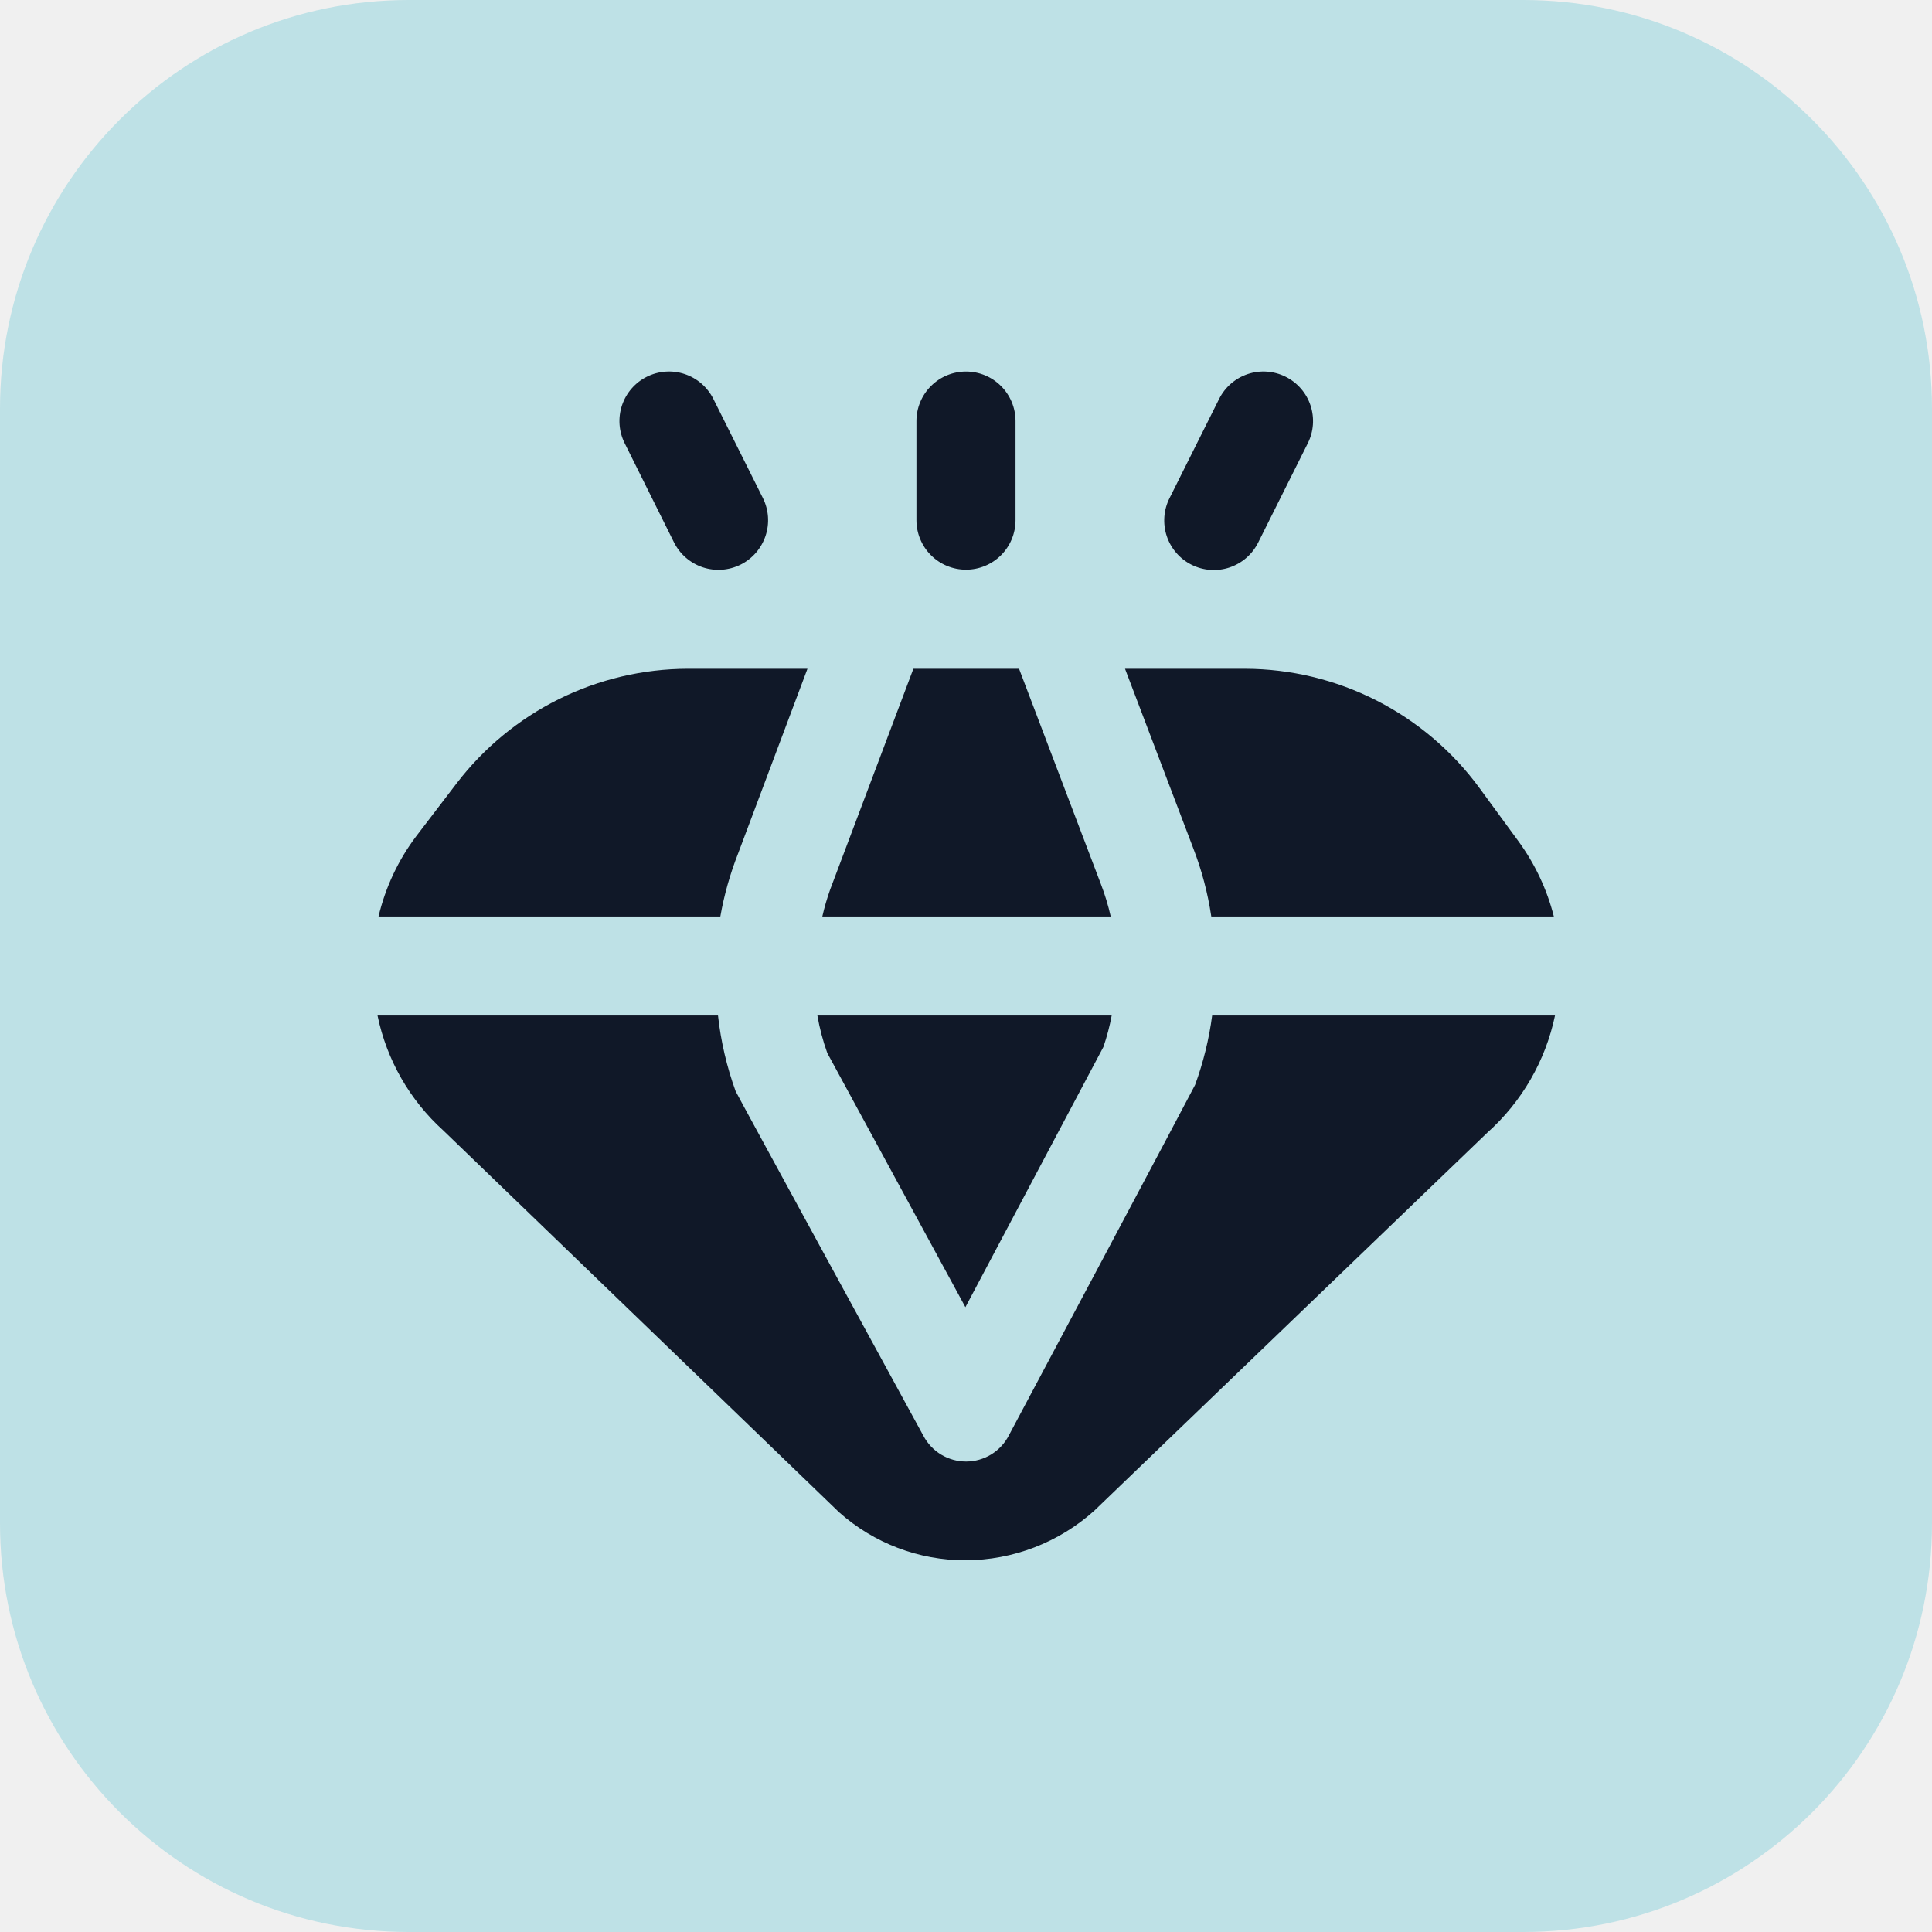
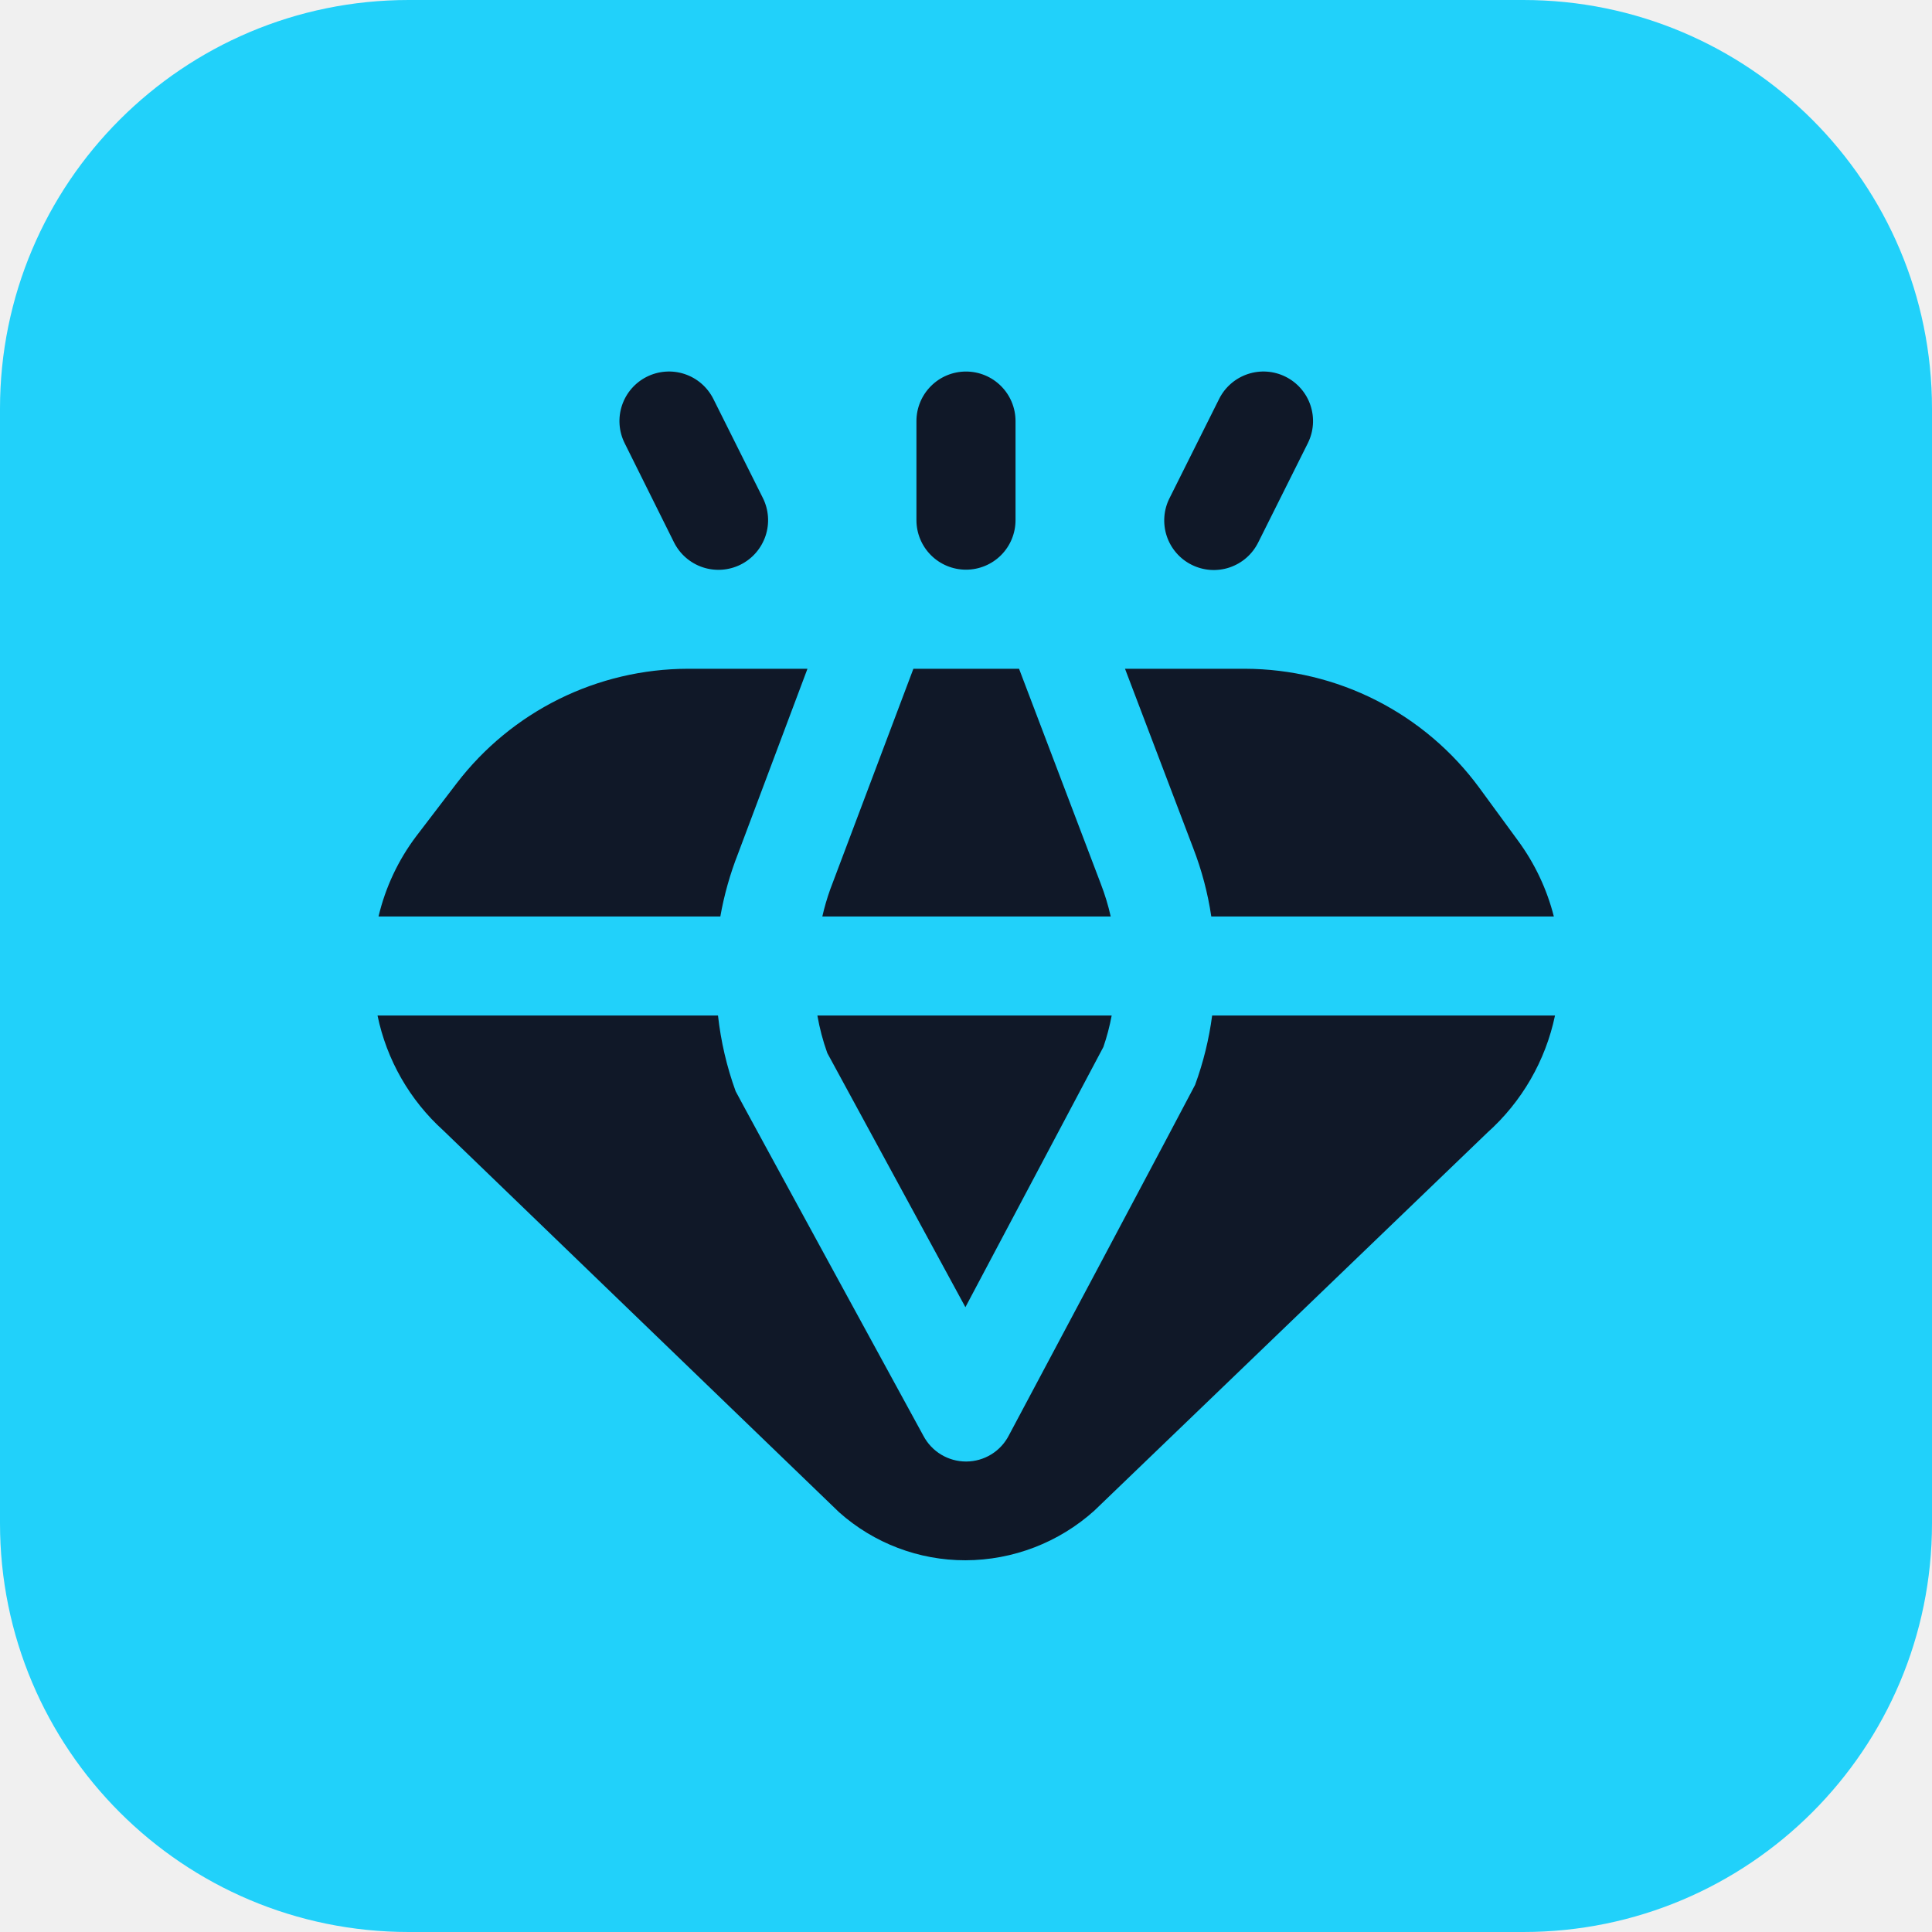
<svg xmlns="http://www.w3.org/2000/svg" width="52" height="52" viewBox="0 0 52 52" fill="none">
-   <rect width="52" height="52" rx="11" fill="#BEE1E6" />
+   <rect width="52" height="52" rx="11" fill="#21d1fa" />
  <g clip-path="url(#clip0_118_2656)">
    <path d="M32.113 22.821L30.28 18H33.509C34.737 18.003 35.947 18.294 37.042 18.85C38.137 19.406 39.086 20.211 39.813 21.2L40.862 22.633C41.31 23.244 41.636 23.934 41.822 24.667H32.602C32.508 24.035 32.344 23.417 32.113 22.821ZM26 15.333C26.353 15.333 26.693 15.193 26.943 14.943C27.193 14.693 27.333 14.354 27.333 14V11.333C27.333 10.98 27.193 10.641 26.943 10.391C26.693 10.14 26.353 10 26 10C25.646 10 25.307 10.14 25.057 10.391C24.807 10.641 24.666 10.98 24.666 11.333V14C24.666 14.354 24.807 14.693 25.057 14.943C25.307 15.193 25.646 15.333 26 15.333ZM29.629 23.791L27.428 18H24.584L22.346 23.936C22.261 24.175 22.189 24.419 22.133 24.667H29.895C29.828 24.369 29.739 24.076 29.629 23.791ZM32.071 15.2C32.228 15.279 32.399 15.326 32.575 15.339C32.751 15.351 32.927 15.329 33.094 15.273C33.261 15.216 33.416 15.128 33.548 15.012C33.681 14.896 33.789 14.754 33.867 14.596L35.2 11.929C35.358 11.613 35.384 11.247 35.272 10.911C35.16 10.575 34.919 10.298 34.602 10.14C34.286 9.982 33.92 9.956 33.584 10.068C33.248 10.18 32.971 10.421 32.813 10.737L31.48 13.404C31.4 13.561 31.352 13.732 31.339 13.907C31.326 14.082 31.347 14.258 31.402 14.425C31.457 14.592 31.544 14.746 31.659 14.879C31.773 15.012 31.913 15.121 32.071 15.2ZM25.984 35.183L29.698 28.179C29.793 27.903 29.867 27.62 29.921 27.333H22C22.06 27.677 22.149 28.015 22.267 28.343L25.984 35.183ZM19.866 22.972L21.733 18H18.511C17.308 18.003 16.122 18.282 15.044 18.816C13.967 19.35 13.026 20.124 12.294 21.079L11.2 22.511C10.717 23.152 10.373 23.886 10.188 24.667H19.388C19.49 24.087 19.651 23.52 19.866 22.972ZM32.625 27.333C32.541 27.971 32.387 28.596 32.166 29.2C32.147 29.253 27.159 38.632 27.154 38.633C27.046 38.844 26.881 39.022 26.679 39.146C26.477 39.27 26.244 39.336 26.007 39.337C25.77 39.338 25.537 39.274 25.333 39.152C25.13 39.03 24.964 38.854 24.853 38.644C24.853 38.644 19.821 29.428 19.8 29.371C19.561 28.713 19.402 28.029 19.325 27.333H10.161C10.408 28.526 11.028 29.61 11.932 30.427L22.585 40.703C23.521 41.537 24.731 41.997 25.985 41.995C27.265 41.992 28.5 41.517 29.452 40.661L40.033 30.484C40.96 29.655 41.598 28.551 41.853 27.333H32.625ZM18.14 14.596C18.298 14.913 18.576 15.155 18.912 15.268C19.248 15.38 19.615 15.355 19.933 15.197C20.25 15.039 20.491 14.761 20.604 14.425C20.717 14.089 20.691 13.721 20.533 13.404L19.2 10.737C19.122 10.581 19.013 10.441 18.881 10.326C18.749 10.211 18.595 10.124 18.429 10.068C18.093 9.956 17.727 9.982 17.41 10.14C17.094 10.298 16.853 10.575 16.741 10.911C16.629 11.247 16.655 11.613 16.813 11.929L18.14 14.596Z" fill="#101828" />
  </g>
  <defs>
    <clipPath id="clip0_118_2656">
      <rect width="32" height="32" fill="white" transform="translate(10 10)" />
    </clipPath>
  </defs>
</svg>
